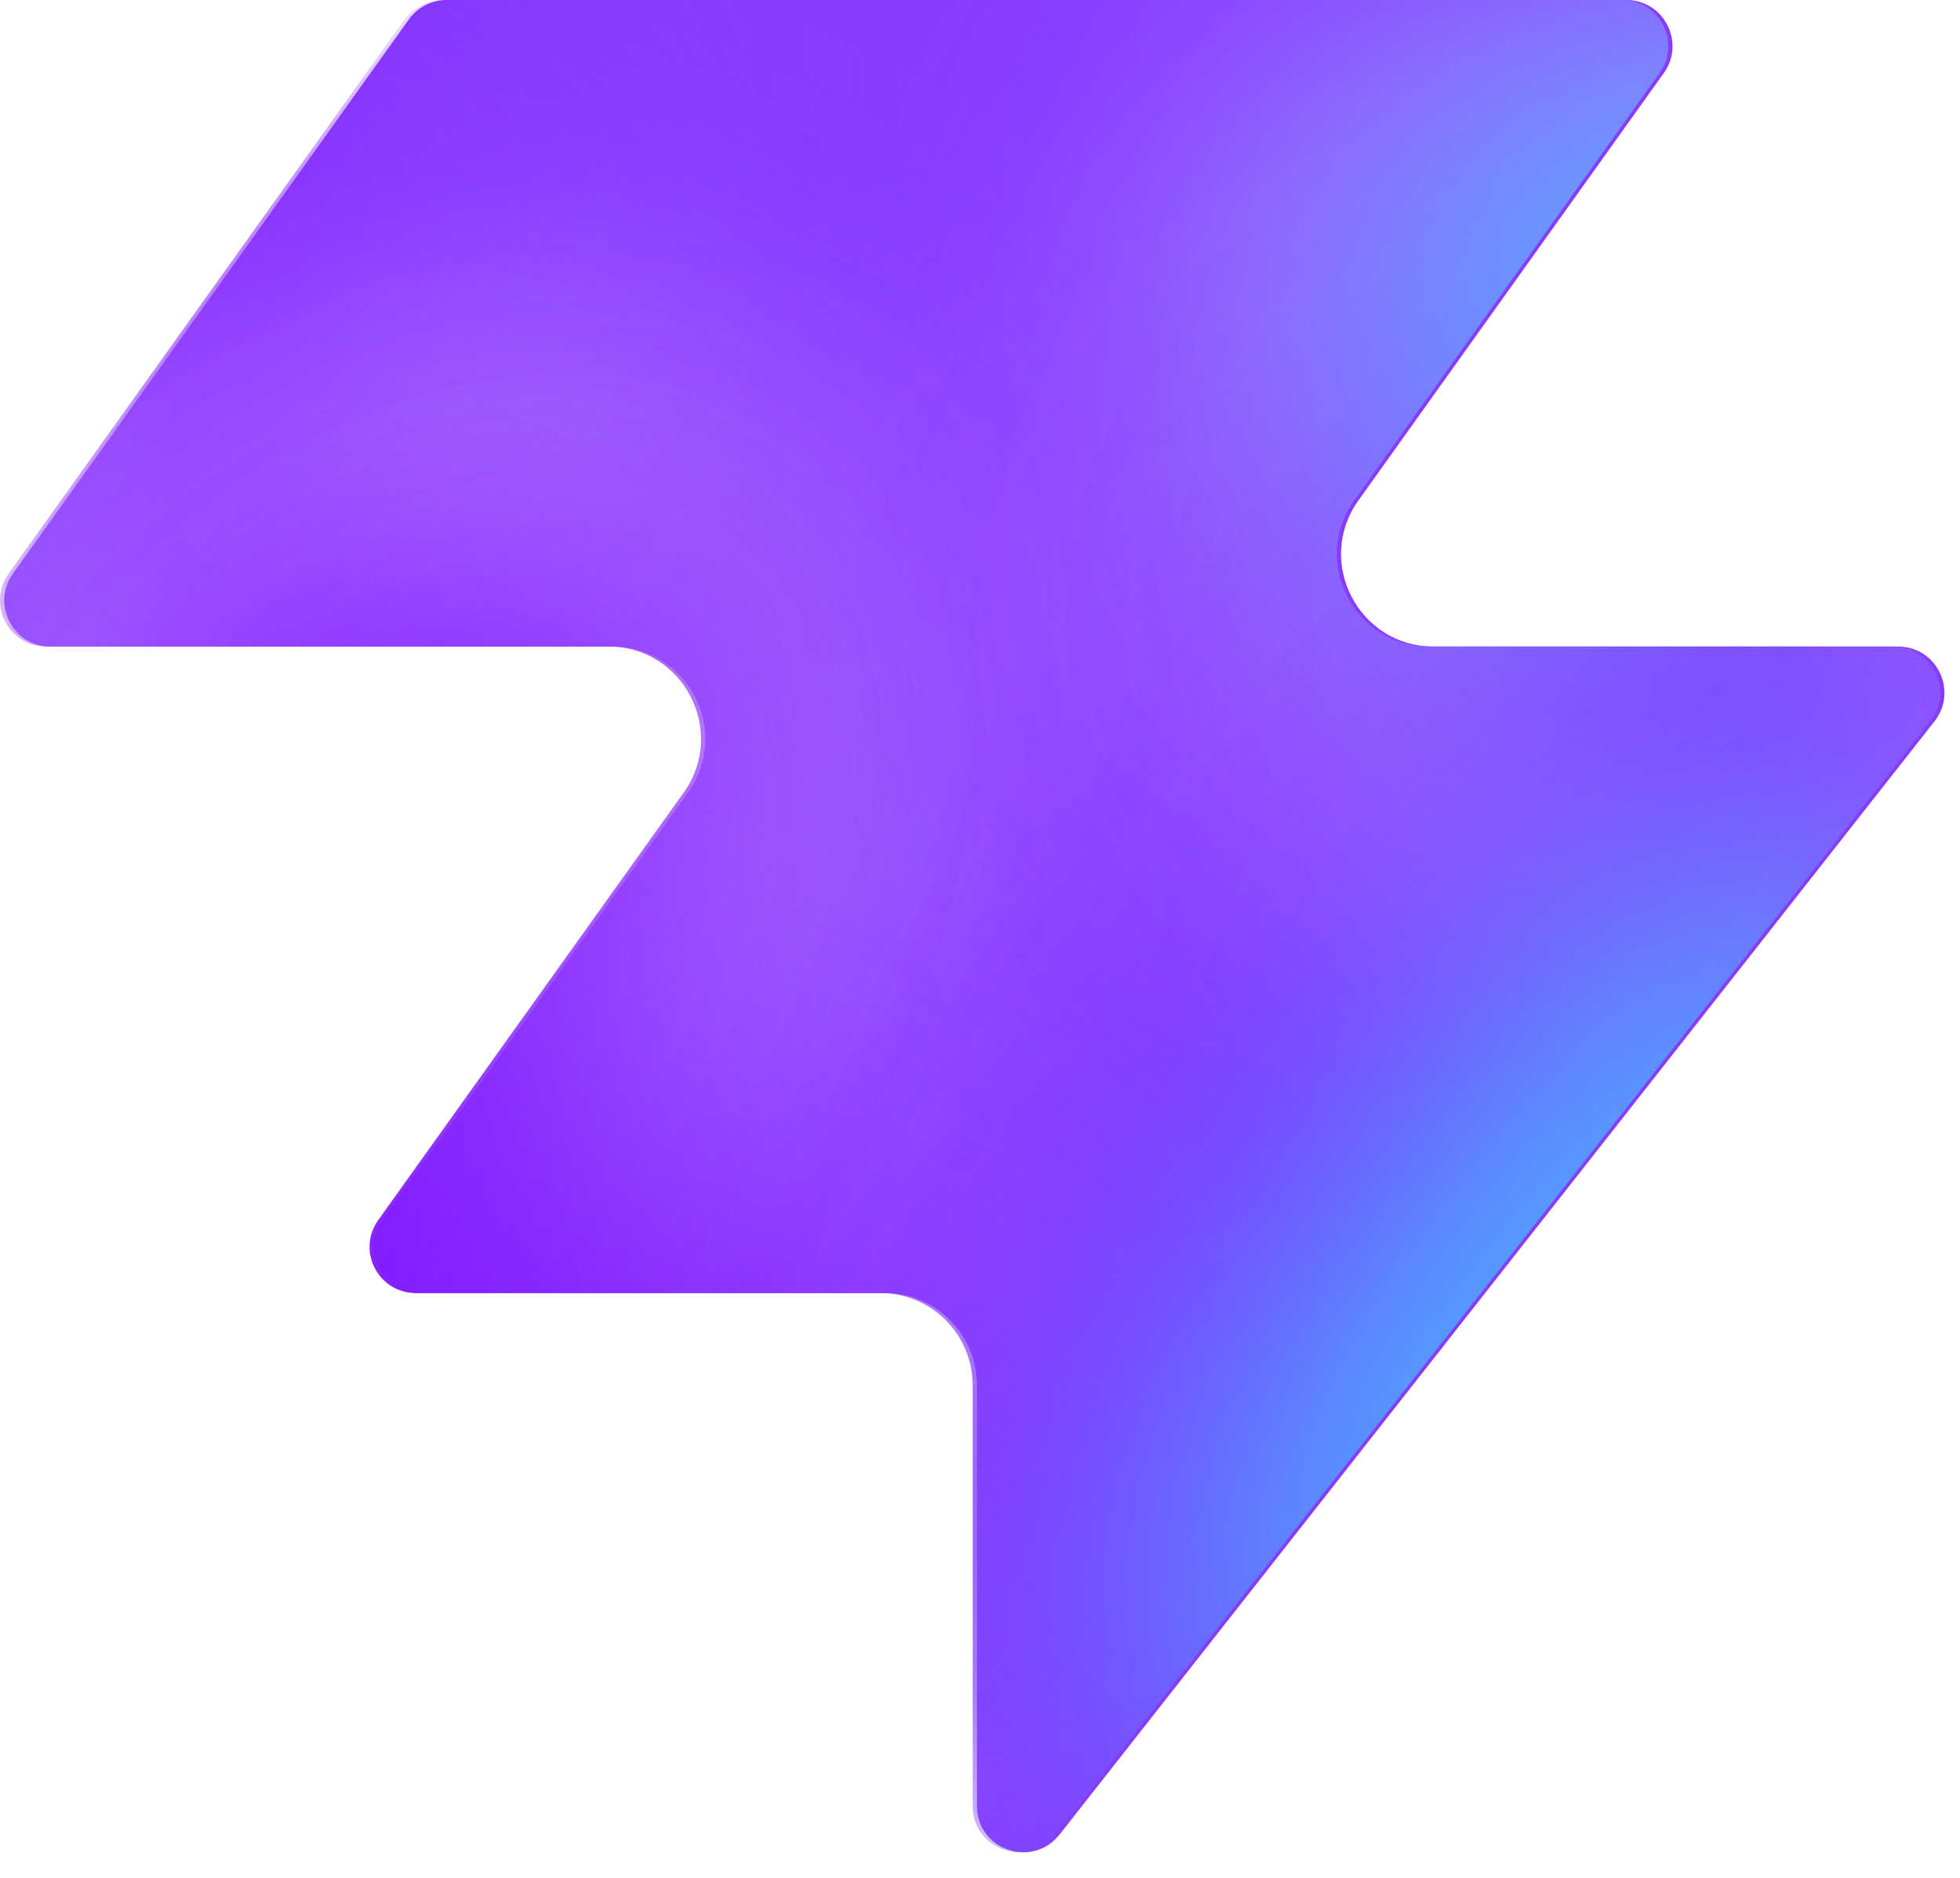
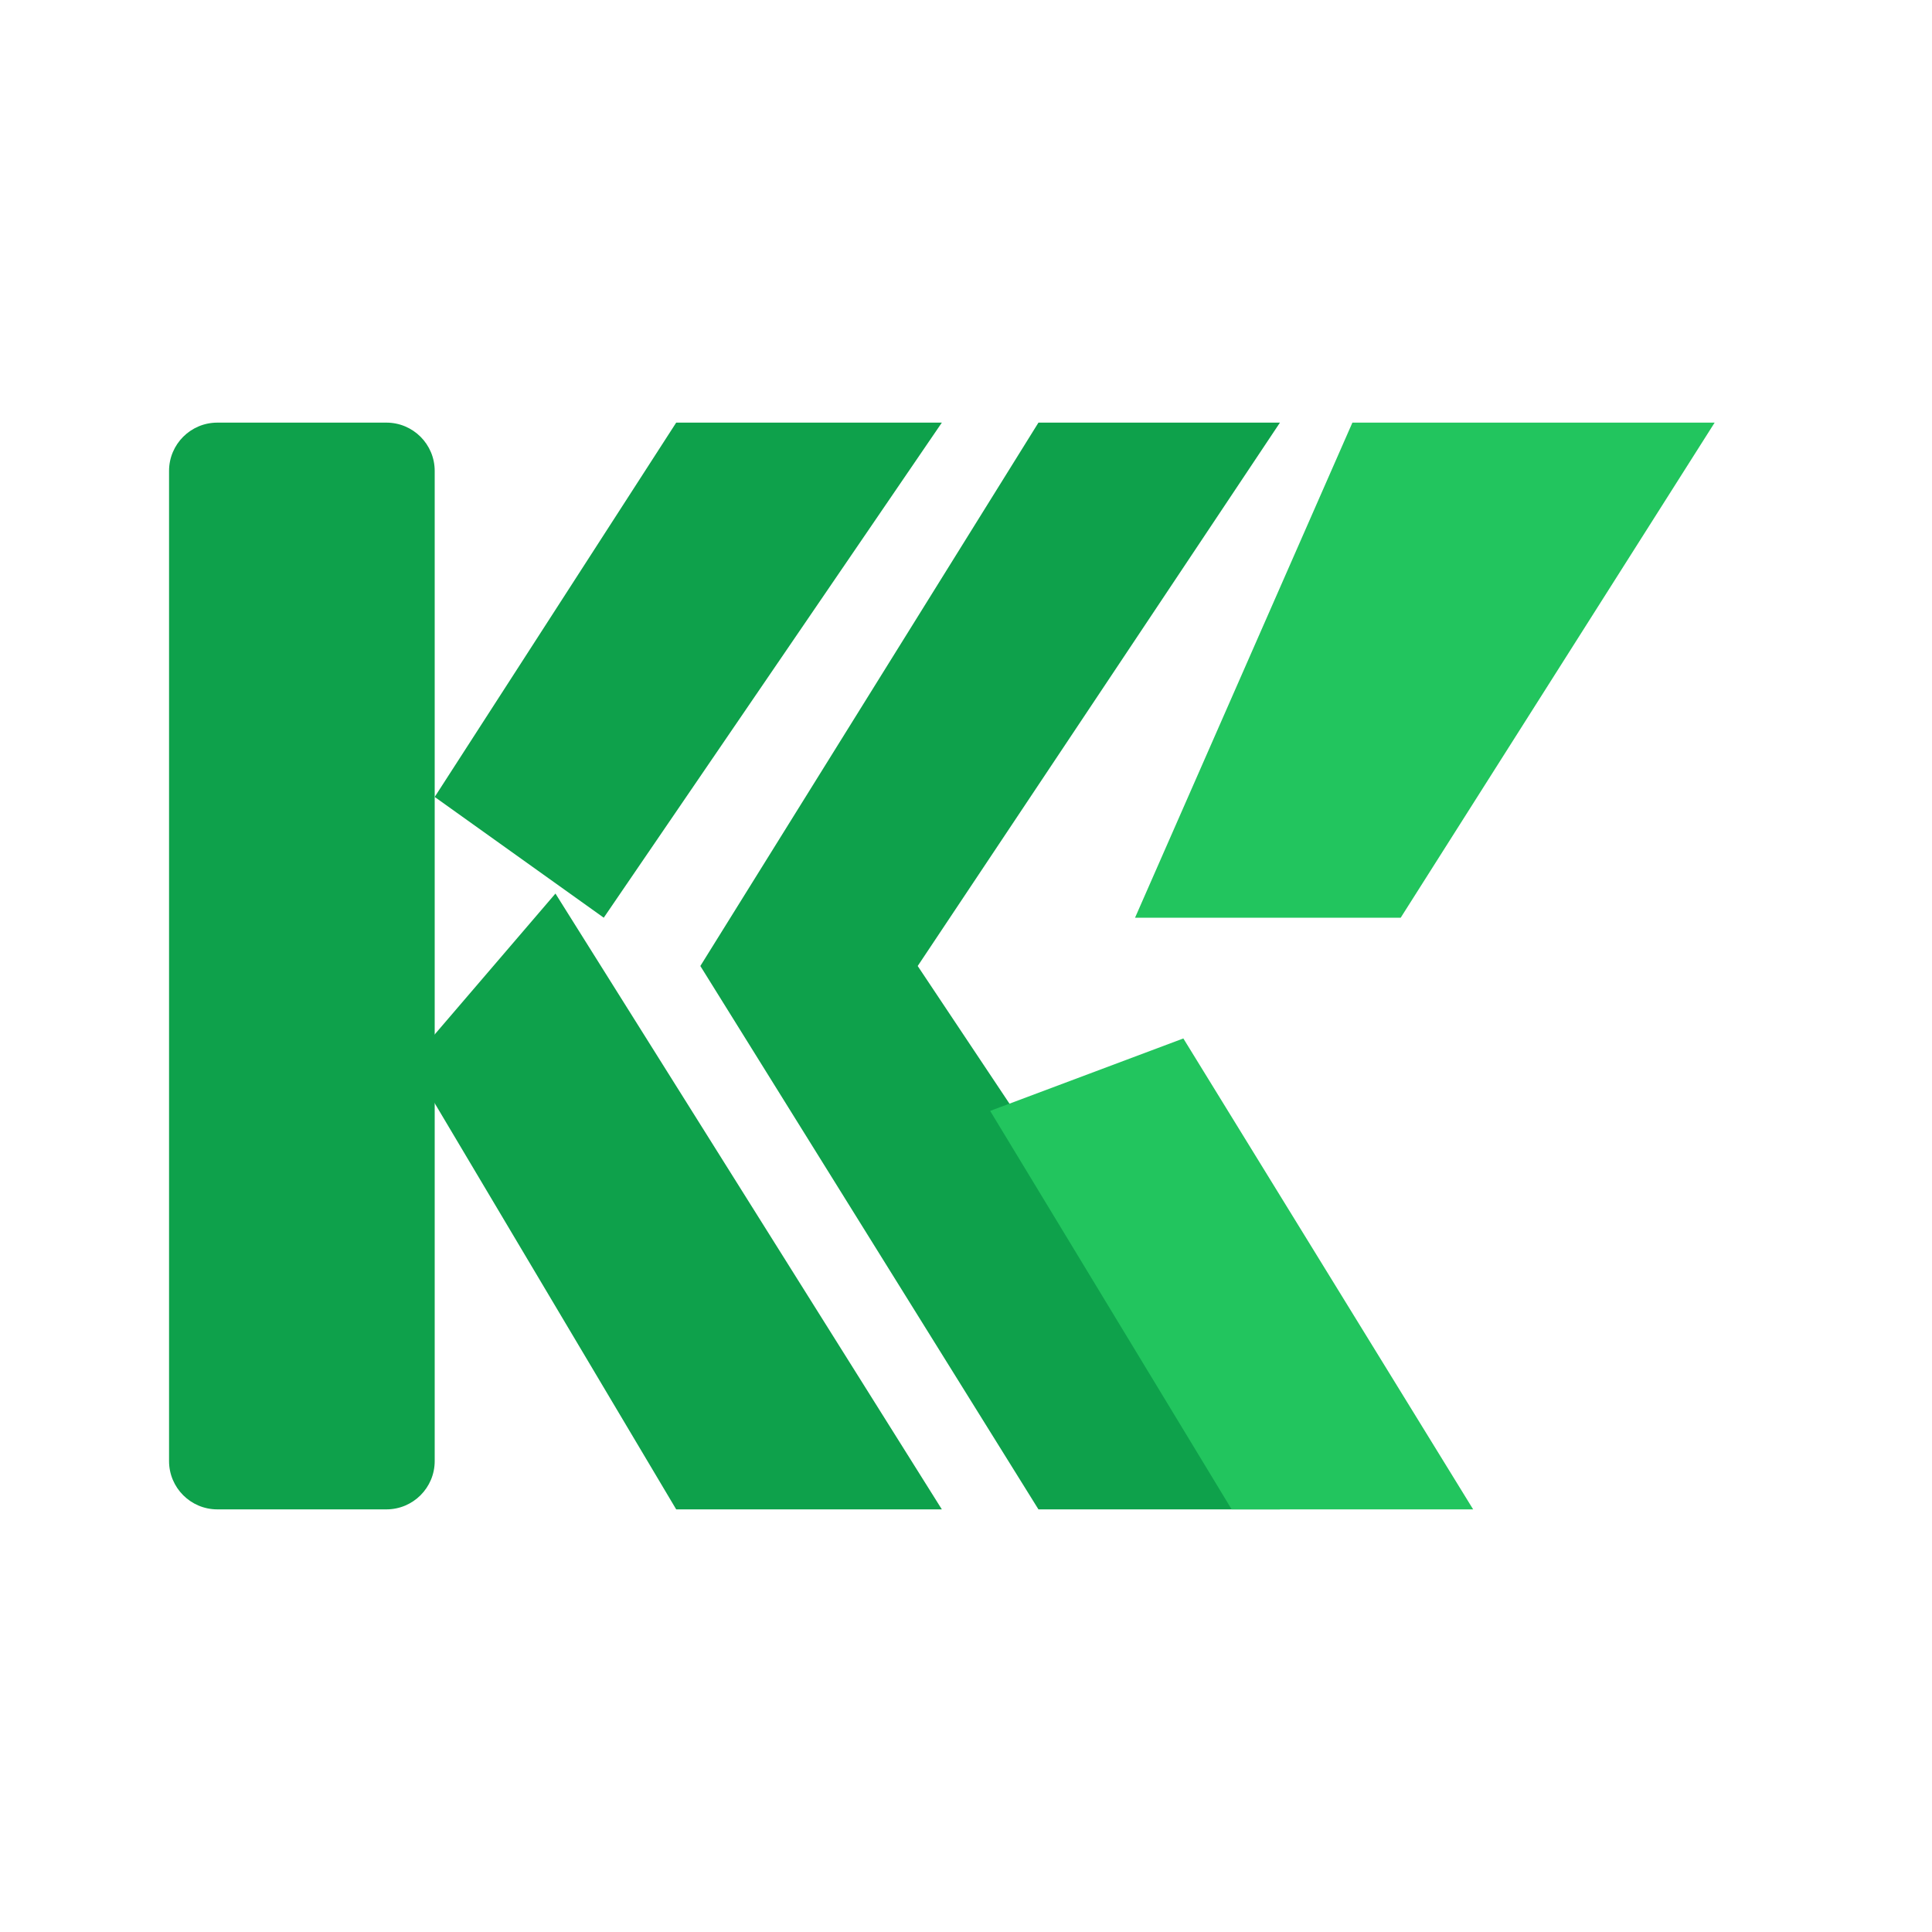
- <svg xmlns="http://www.w3.org/2000/svg" width="48" height="46" fill="none" viewBox="0 0 48 46">
-   <path fill="#863bff" d="M25.946 44.938c-.664.845-2.021.375-2.021-.698V33.937a2.26 2.26 0 0 0-2.262-2.262H10.287c-.92 0-1.456-1.04-.92-1.788l7.48-10.471c1.07-1.497 0-3.578-1.842-3.578H1.237c-.92 0-1.456-1.04-.92-1.788L10.013.474c.214-.297.556-.474.92-.474h28.894c.92 0 1.456 1.04.92 1.788l-7.48 10.471c-1.07 1.498 0 3.579 1.842 3.579h11.377c.943 0 1.473 1.088.89 1.83L25.947 44.94z" style="fill:#863bff;fill:color(display-p3 .525 .23 1);fill-opacity:1" />
-   <mask id="a" width="48" height="46" x="0" y="0" maskUnits="userSpaceOnUse" style="mask-type:alpha">
-     <path fill="#000" d="M25.842 44.938c-.664.844-2.021.375-2.021-.698V33.937a2.26 2.26 0 0 0-2.262-2.262H10.183c-.92 0-1.456-1.04-.92-1.788l7.48-10.471c1.07-1.498 0-3.579-1.842-3.579H1.133c-.92 0-1.456-1.04-.92-1.787L9.91.473c.214-.297.556-.474.92-.474h28.894c.92 0 1.456 1.04.92 1.788l-7.48 10.471c-1.07 1.498 0 3.578 1.842 3.578h11.377c.943 0 1.473 1.088.89 1.832L25.843 44.94z" style="fill:#000;fill-opacity:1" />
-   </mask>
-   <g mask="url(#a)">
-     <g filter="url(#b)">
-       <ellipse cx="5.508" cy="14.704" fill="#ede6ff" rx="5.508" ry="14.704" style="fill:#ede6ff;fill:color(display-p3 .927 .903 1);fill-opacity:1" transform="matrix(.00324 1 1 -.00324 -4.47 31.516)" />
-     </g>
-     <g filter="url(#c)">
-       <ellipse cx="10.399" cy="29.851" fill="#ede6ff" rx="10.399" ry="29.851" style="fill:#ede6ff;fill:color(display-p3 .927 .903 1);fill-opacity:1" transform="matrix(.00324 1 1 -.00324 -39.328 7.883)" />
-     </g>
-     <g filter="url(#d)">
-       <ellipse cx="5.508" cy="30.487" fill="#7e14ff" rx="5.508" ry="30.487" style="fill:#7e14ff;fill:color(display-p3 .492 .077 1);fill-opacity:1" transform="rotate(89.814 -25.913 -14.639)scale(1 -1)" />
-     </g>
-     <g filter="url(#e)">
-       <ellipse cx="5.508" cy="30.599" fill="#7e14ff" rx="5.508" ry="30.599" style="fill:#7e14ff;fill:color(display-p3 .492 .077 1);fill-opacity:1" transform="rotate(89.814 -32.644 -3.334)scale(1 -1)" />
-     </g>
-     <g filter="url(#f)">
-       <ellipse cx="5.508" cy="30.599" fill="#7e14ff" rx="5.508" ry="30.599" style="fill:#7e14ff;fill:color(display-p3 .492 .077 1);fill-opacity:1" transform="matrix(.00324 1 1 -.00324 -34.34 30.47)" />
-     </g>
-     <g filter="url(#g)">
-       <ellipse cx="14.072" cy="22.078" fill="#ede6ff" rx="14.072" ry="22.078" style="fill:#ede6ff;fill:color(display-p3 .927 .903 1);fill-opacity:1" transform="rotate(93.35 24.506 48.493)scale(-1 1)" />
-     </g>
-     <g filter="url(#h)">
-       <ellipse cx="3.47" cy="21.501" fill="#7e14ff" rx="3.47" ry="21.501" style="fill:#7e14ff;fill:color(display-p3 .492 .077 1);fill-opacity:1" transform="rotate(89.009 28.708 47.59)scale(-1 1)" />
-     </g>
-     <g filter="url(#i)">
-       <ellipse cx="3.47" cy="21.501" fill="#7e14ff" rx="3.47" ry="21.501" style="fill:#7e14ff;fill:color(display-p3 .492 .077 1);fill-opacity:1" transform="rotate(89.009 28.708 47.59)scale(-1 1)" />
-     </g>
-     <g filter="url(#j)">
-       <ellipse cx=".387" cy="8.972" fill="#7e14ff" rx="4.407" ry="29.108" style="fill:#7e14ff;fill:color(display-p3 .492 .077 1);fill-opacity:1" transform="rotate(39.51 .387 8.972)" />
-     </g>
-     <g filter="url(#k)">
-       <ellipse cx="47.523" cy="-6.092" fill="#7e14ff" rx="4.407" ry="29.108" style="fill:#7e14ff;fill:color(display-p3 .492 .077 1);fill-opacity:1" transform="rotate(37.892 47.523 -6.092)" />
-     </g>
-     <g filter="url(#l)">
-       <ellipse cx="41.412" cy="6.333" fill="#47bfff" rx="5.971" ry="9.665" style="fill:#47bfff;fill:color(display-p3 .28 .748 1);fill-opacity:1" transform="rotate(37.892 41.412 6.333)" />
-     </g>
-     <g filter="url(#m)">
-       <ellipse cx="-1.879" cy="38.332" fill="#7e14ff" rx="4.407" ry="29.108" style="fill:#7e14ff;fill:color(display-p3 .492 .077 1);fill-opacity:1" transform="rotate(37.892 -1.88 38.332)" />
-     </g>
-     <g filter="url(#n)">
-       <ellipse cx="-1.879" cy="38.332" fill="#7e14ff" rx="4.407" ry="29.108" style="fill:#7e14ff;fill:color(display-p3 .492 .077 1);fill-opacity:1" transform="rotate(37.892 -1.88 38.332)" />
-     </g>
-     <g filter="url(#o)">
-       <ellipse cx="35.651" cy="29.907" fill="#7e14ff" rx="4.407" ry="29.108" style="fill:#7e14ff;fill:color(display-p3 .492 .077 1);fill-opacity:1" transform="rotate(37.892 35.651 29.907)" />
-     </g>
-     <g filter="url(#p)">
-       <ellipse cx="38.418" cy="32.4" fill="#47bfff" rx="5.971" ry="15.297" style="fill:#47bfff;fill:color(display-p3 .28 .748 1);fill-opacity:1" transform="rotate(37.892 38.418 32.4)" />
-     </g>
+ <svg xmlns="http://www.w3.org/2000/svg" viewBox="0 0 160 160" fill="none">
+   <g transform="translate(0, 20)">
+     <rect x="14" y="15" width="22" height="90" rx="4" fill="#0EA14B" />
+     <polygon points="36,46 56,15 78,15 50,56" fill="#0EA14B" />
+     <polygon points="46,54 78,105 56,105 34,68" fill="#0EA14B" />
+     <polygon points="86,15 106,15 76,60 106,105 86,105 58,60" fill="#0EA14B" />
+     <polygon points="112,15 142,15 116,56 94,56" fill="#22C55E" />
+     <polygon points="98,66 122,105 102,105 82,72" fill="#22C55E" />
  </g>
-   <defs>
-     <filter id="b" width="60.045" height="41.654" x="-19.77" y="16.149" color-interpolation-filters="sRGB" filterUnits="userSpaceOnUse">
-       <feFlood flood-opacity="0" result="BackgroundImageFix" />
-       <feBlend in="SourceGraphic" in2="BackgroundImageFix" result="shape" />
-       <feGaussianBlur result="effect1_foregroundBlur_2002_17158" stdDeviation="7.659" />
-     </filter>
-     <filter id="c" width="90.34" height="51.437" x="-54.613" y="-7.533" color-interpolation-filters="sRGB" filterUnits="userSpaceOnUse">
-       <feFlood flood-opacity="0" result="BackgroundImageFix" />
-       <feBlend in="SourceGraphic" in2="BackgroundImageFix" result="shape" />
-       <feGaussianBlur result="effect1_foregroundBlur_2002_17158" stdDeviation="7.659" />
-     </filter>
-     <filter id="d" width="79.355" height="29.4" x="-49.64" y="2.03" color-interpolation-filters="sRGB" filterUnits="userSpaceOnUse">
-       <feFlood flood-opacity="0" result="BackgroundImageFix" />
-       <feBlend in="SourceGraphic" in2="BackgroundImageFix" result="shape" />
-       <feGaussianBlur result="effect1_foregroundBlur_2002_17158" stdDeviation="4.596" />
-     </filter>
-     <filter id="e" width="79.579" height="29.4" x="-45.045" y="20.029" color-interpolation-filters="sRGB" filterUnits="userSpaceOnUse">
-       <feFlood flood-opacity="0" result="BackgroundImageFix" />
-       <feBlend in="SourceGraphic" in2="BackgroundImageFix" result="shape" />
-       <feGaussianBlur result="effect1_foregroundBlur_2002_17158" stdDeviation="4.596" />
-     </filter>
-     <filter id="f" width="79.579" height="29.4" x="-43.513" y="21.178" color-interpolation-filters="sRGB" filterUnits="userSpaceOnUse">
-       <feFlood flood-opacity="0" result="BackgroundImageFix" />
-       <feBlend in="SourceGraphic" in2="BackgroundImageFix" result="shape" />
-       <feGaussianBlur result="effect1_foregroundBlur_2002_17158" stdDeviation="4.596" />
-     </filter>
-     <filter id="g" width="74.749" height="58.852" x="15.756" y="-17.901" color-interpolation-filters="sRGB" filterUnits="userSpaceOnUse">
-       <feFlood flood-opacity="0" result="BackgroundImageFix" />
-       <feBlend in="SourceGraphic" in2="BackgroundImageFix" result="shape" />
-       <feGaussianBlur result="effect1_foregroundBlur_2002_17158" stdDeviation="7.659" />
-     </filter>
-     <filter id="h" width="61.377" height="25.362" x="23.548" y="2.284" color-interpolation-filters="sRGB" filterUnits="userSpaceOnUse">
-       <feFlood flood-opacity="0" result="BackgroundImageFix" />
-       <feBlend in="SourceGraphic" in2="BackgroundImageFix" result="shape" />
-       <feGaussianBlur result="effect1_foregroundBlur_2002_17158" stdDeviation="4.596" />
-     </filter>
-     <filter id="i" width="61.377" height="25.362" x="23.548" y="2.284" color-interpolation-filters="sRGB" filterUnits="userSpaceOnUse">
-       <feFlood flood-opacity="0" result="BackgroundImageFix" />
-       <feBlend in="SourceGraphic" in2="BackgroundImageFix" result="shape" />
-       <feGaussianBlur result="effect1_foregroundBlur_2002_17158" stdDeviation="4.596" />
-     </filter>
-     <filter id="j" width="56.045" height="63.649" x="-27.636" y="-22.853" color-interpolation-filters="sRGB" filterUnits="userSpaceOnUse">
-       <feFlood flood-opacity="0" result="BackgroundImageFix" />
-       <feBlend in="SourceGraphic" in2="BackgroundImageFix" result="shape" />
-       <feGaussianBlur result="effect1_foregroundBlur_2002_17158" stdDeviation="4.596" />
-     </filter>
-     <filter id="k" width="54.814" height="64.646" x="20.116" y="-38.415" color-interpolation-filters="sRGB" filterUnits="userSpaceOnUse">
-       <feFlood flood-opacity="0" result="BackgroundImageFix" />
-       <feBlend in="SourceGraphic" in2="BackgroundImageFix" result="shape" />
-       <feGaussianBlur result="effect1_foregroundBlur_2002_17158" stdDeviation="4.596" />
-     </filter>
-     <filter id="l" width="33.541" height="35.313" x="24.641" y="-11.323" color-interpolation-filters="sRGB" filterUnits="userSpaceOnUse">
-       <feFlood flood-opacity="0" result="BackgroundImageFix" />
-       <feBlend in="SourceGraphic" in2="BackgroundImageFix" result="shape" />
-       <feGaussianBlur result="effect1_foregroundBlur_2002_17158" stdDeviation="4.596" />
-     </filter>
-     <filter id="m" width="54.814" height="64.646" x="-29.286" y="6.009" color-interpolation-filters="sRGB" filterUnits="userSpaceOnUse">
-       <feFlood flood-opacity="0" result="BackgroundImageFix" />
-       <feBlend in="SourceGraphic" in2="BackgroundImageFix" result="shape" />
-       <feGaussianBlur result="effect1_foregroundBlur_2002_17158" stdDeviation="4.596" />
-     </filter>
-     <filter id="n" width="54.814" height="64.646" x="-29.286" y="6.009" color-interpolation-filters="sRGB" filterUnits="userSpaceOnUse">
-       <feFlood flood-opacity="0" result="BackgroundImageFix" />
-       <feBlend in="SourceGraphic" in2="BackgroundImageFix" result="shape" />
-       <feGaussianBlur result="effect1_foregroundBlur_2002_17158" stdDeviation="4.596" />
-     </filter>
-     <filter id="o" width="54.814" height="64.646" x="8.244" y="-2.416" color-interpolation-filters="sRGB" filterUnits="userSpaceOnUse">
-       <feFlood flood-opacity="0" result="BackgroundImageFix" />
-       <feBlend in="SourceGraphic" in2="BackgroundImageFix" result="shape" />
-       <feGaussianBlur result="effect1_foregroundBlur_2002_17158" stdDeviation="4.596" />
-     </filter>
-     <filter id="p" width="39.409" height="43.623" x="18.713" y="10.588" color-interpolation-filters="sRGB" filterUnits="userSpaceOnUse">
-       <feFlood flood-opacity="0" result="BackgroundImageFix" />
-       <feBlend in="SourceGraphic" in2="BackgroundImageFix" result="shape" />
-       <feGaussianBlur result="effect1_foregroundBlur_2002_17158" stdDeviation="4.596" />
-     </filter>
-   </defs>
</svg>
